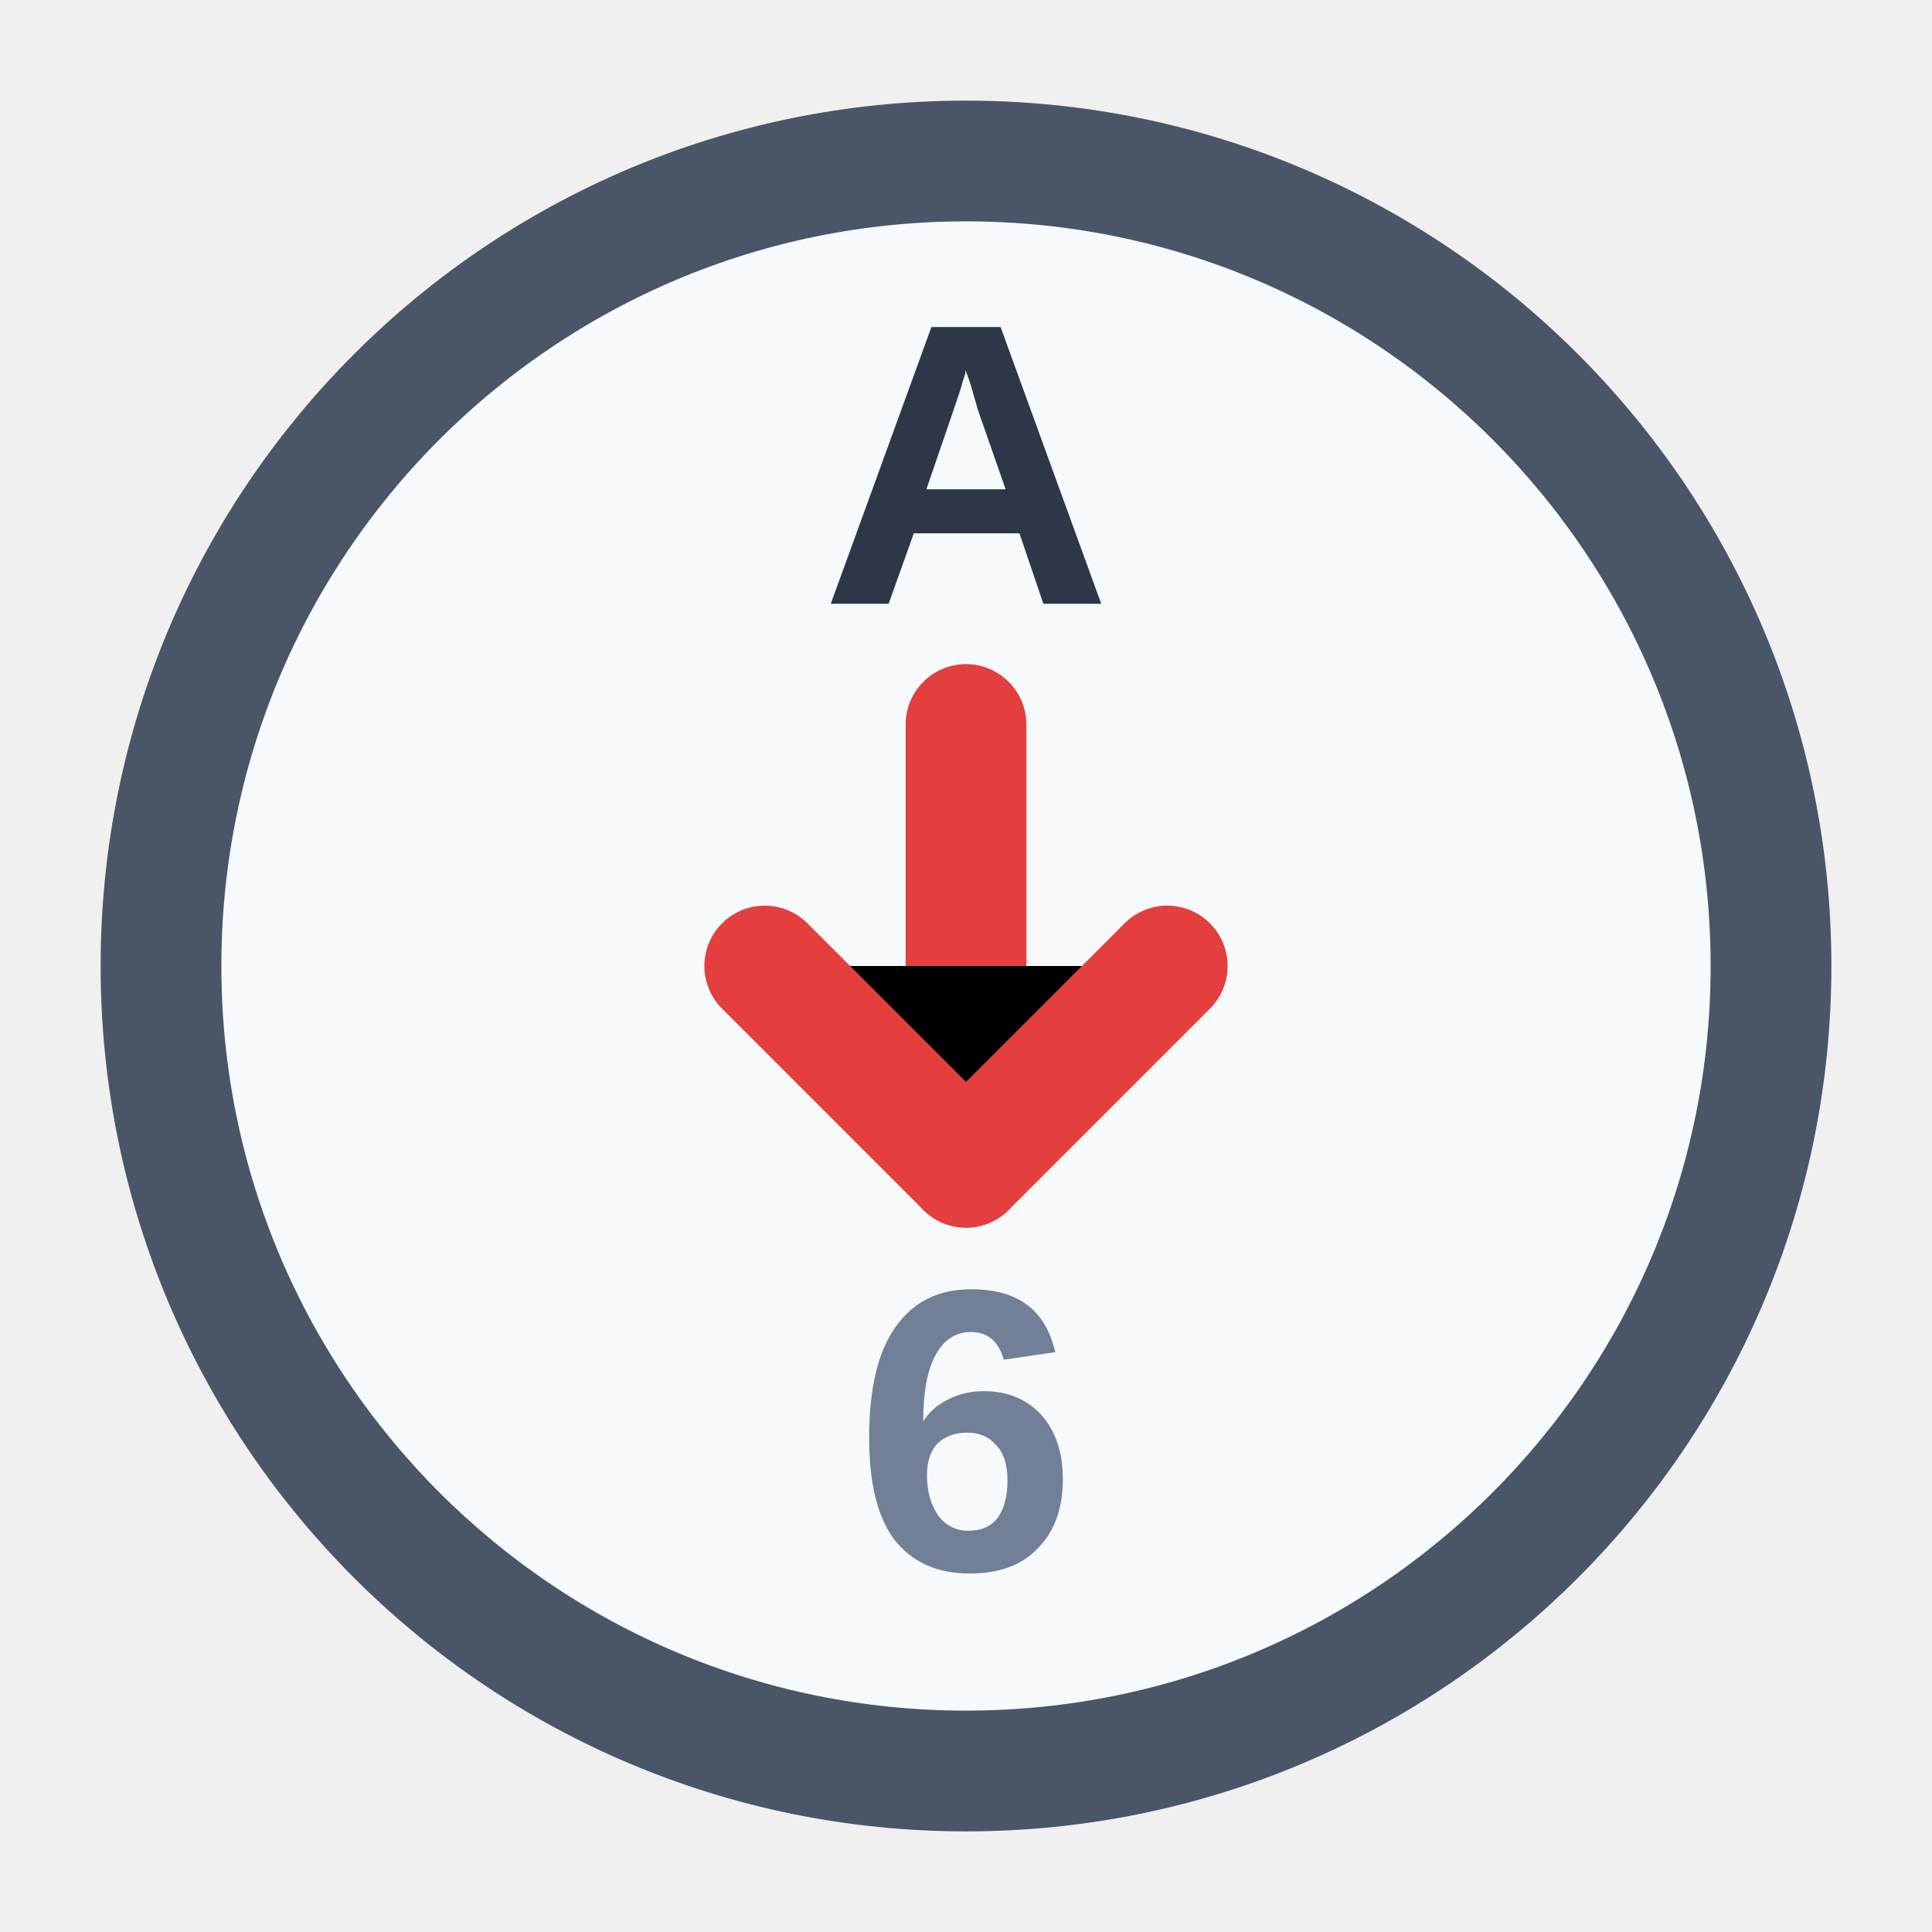
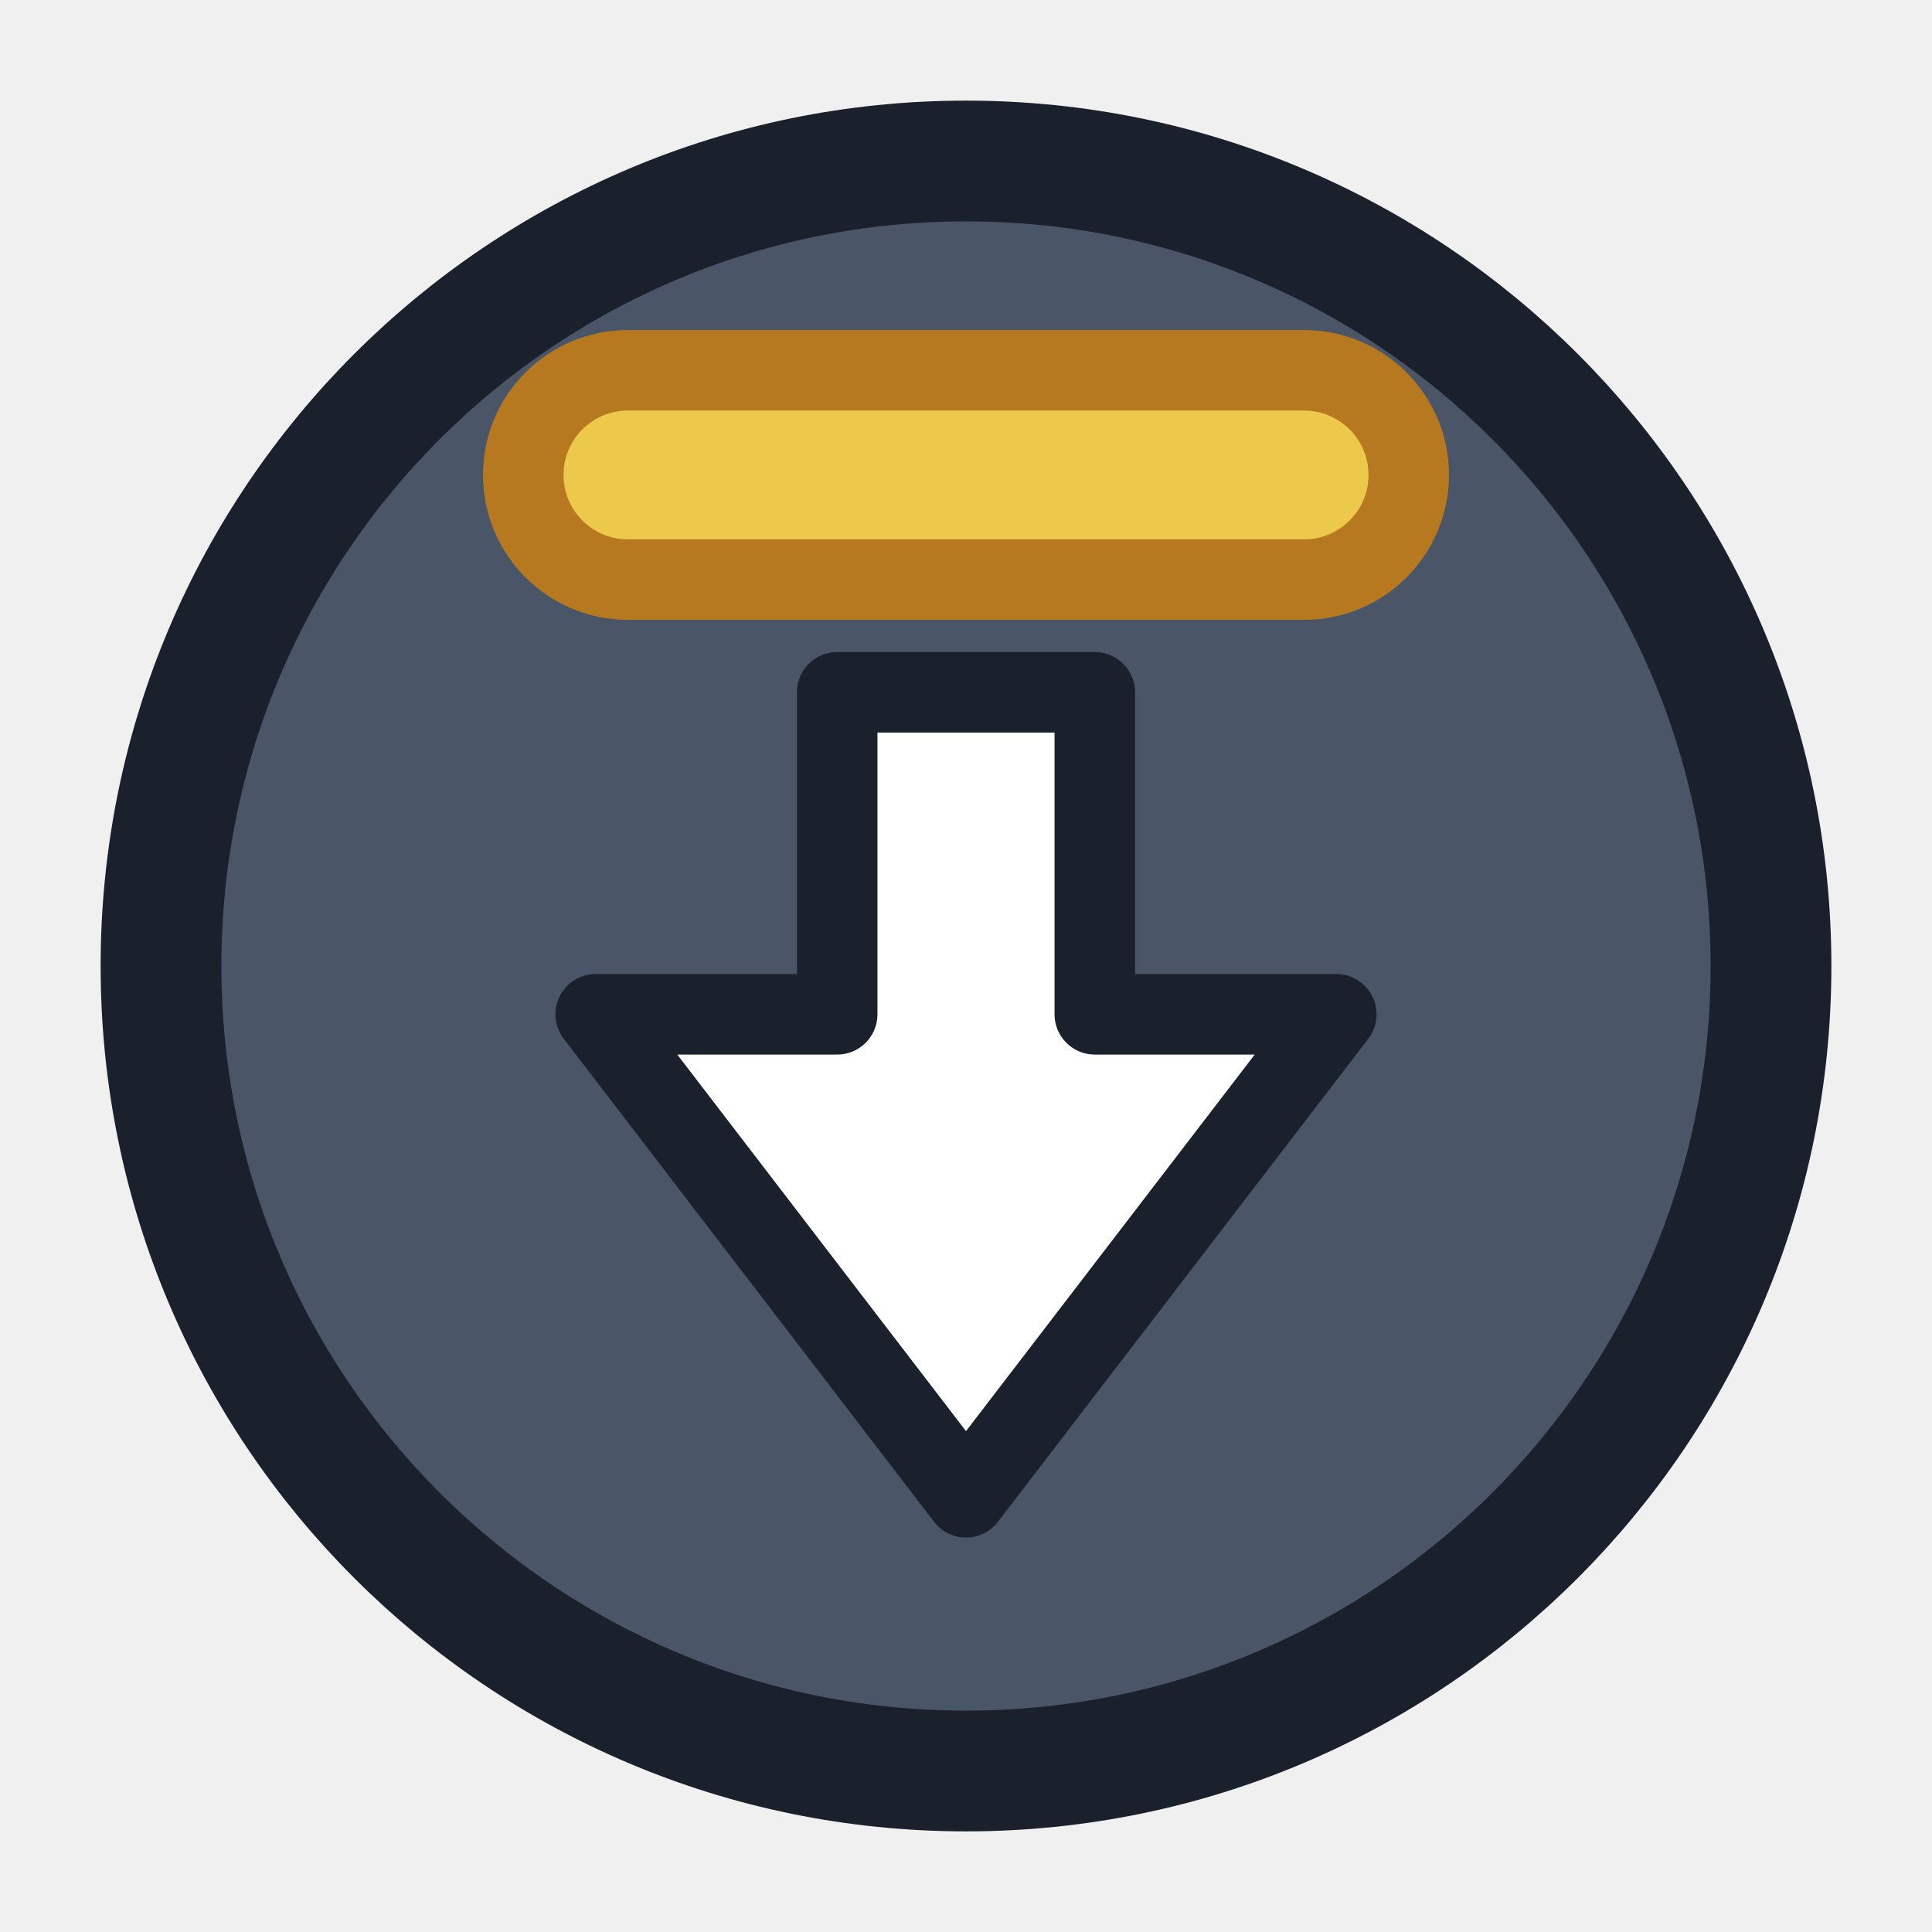
<svg xmlns="http://www.w3.org/2000/svg" viewBox="0 0 24 24" width="100" height="100">
-   <circle cx="12" cy="12" r="10" fill="#F7FAFC" stroke="#4A5568" stroke-width="1.5" />
-   <text x="12" y="7.5" font-family="Arial, sans-serif" font-weight="bold" font-size="5" text-anchor="middle" fill="#2D3748">A</text>
-   <text x="12" y="19.5" font-family="Arial, sans-serif" font-weight="bold" font-size="5" text-anchor="middle" fill="#718096">6</text>
-   <g stroke="#E53E3E" stroke-width="1.5" stroke-linecap="round" stroke-linejoin="round">
-     <line x1="12" y1="9" x2="12" y2="14.5" />
-     <polyline points="9.5 12 12 14.5 14.5 12" />
-   </g>
+   <circle cx="12" cy="12" r="10" fill="#4A5568" stroke="#1A202C" stroke-width="1.5" />
+   <rect x="6.5" y="4.6" width="11" height="2.6" rx="1.3" fill="#ECC94B" stroke="#B7791F" stroke-width="1" />
+   <path d="M10.4 8.6H13.6V12.6H16.6L12 18.6L7.4 12.6H10.4Z" fill="#FFFFFF" stroke="#1A202C" stroke-width="1" stroke-linejoin="round" />
</svg>
